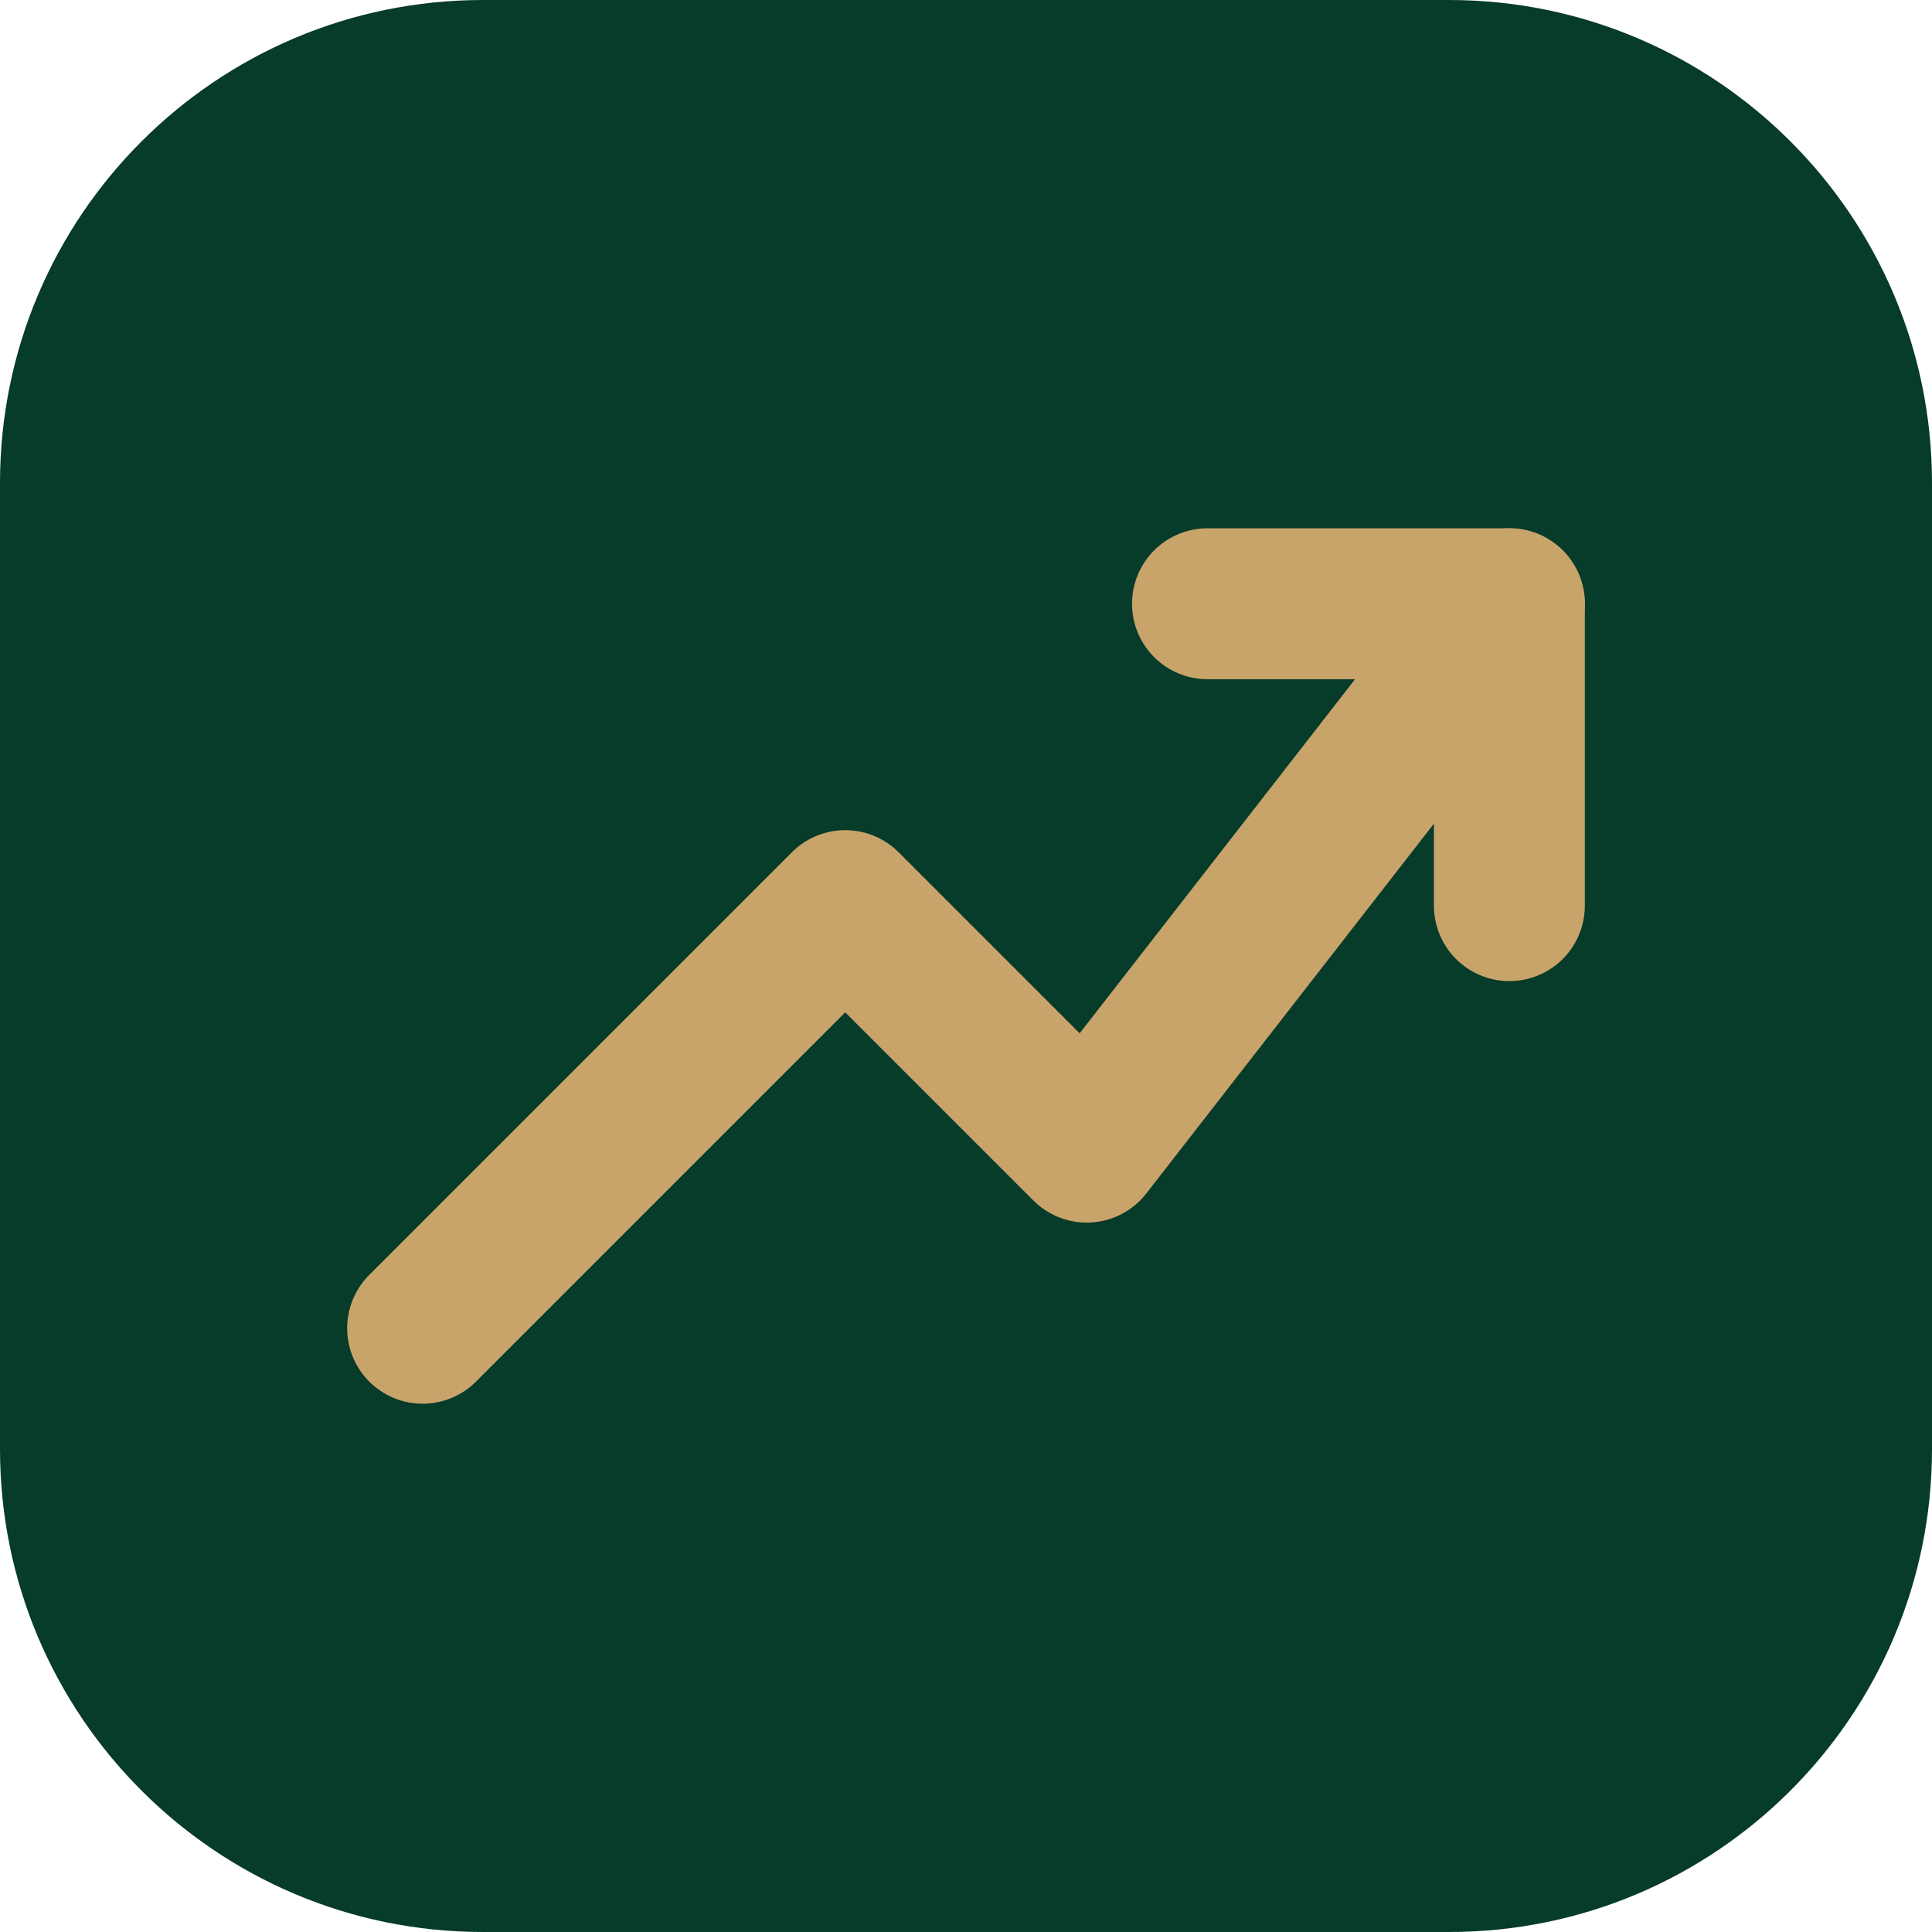
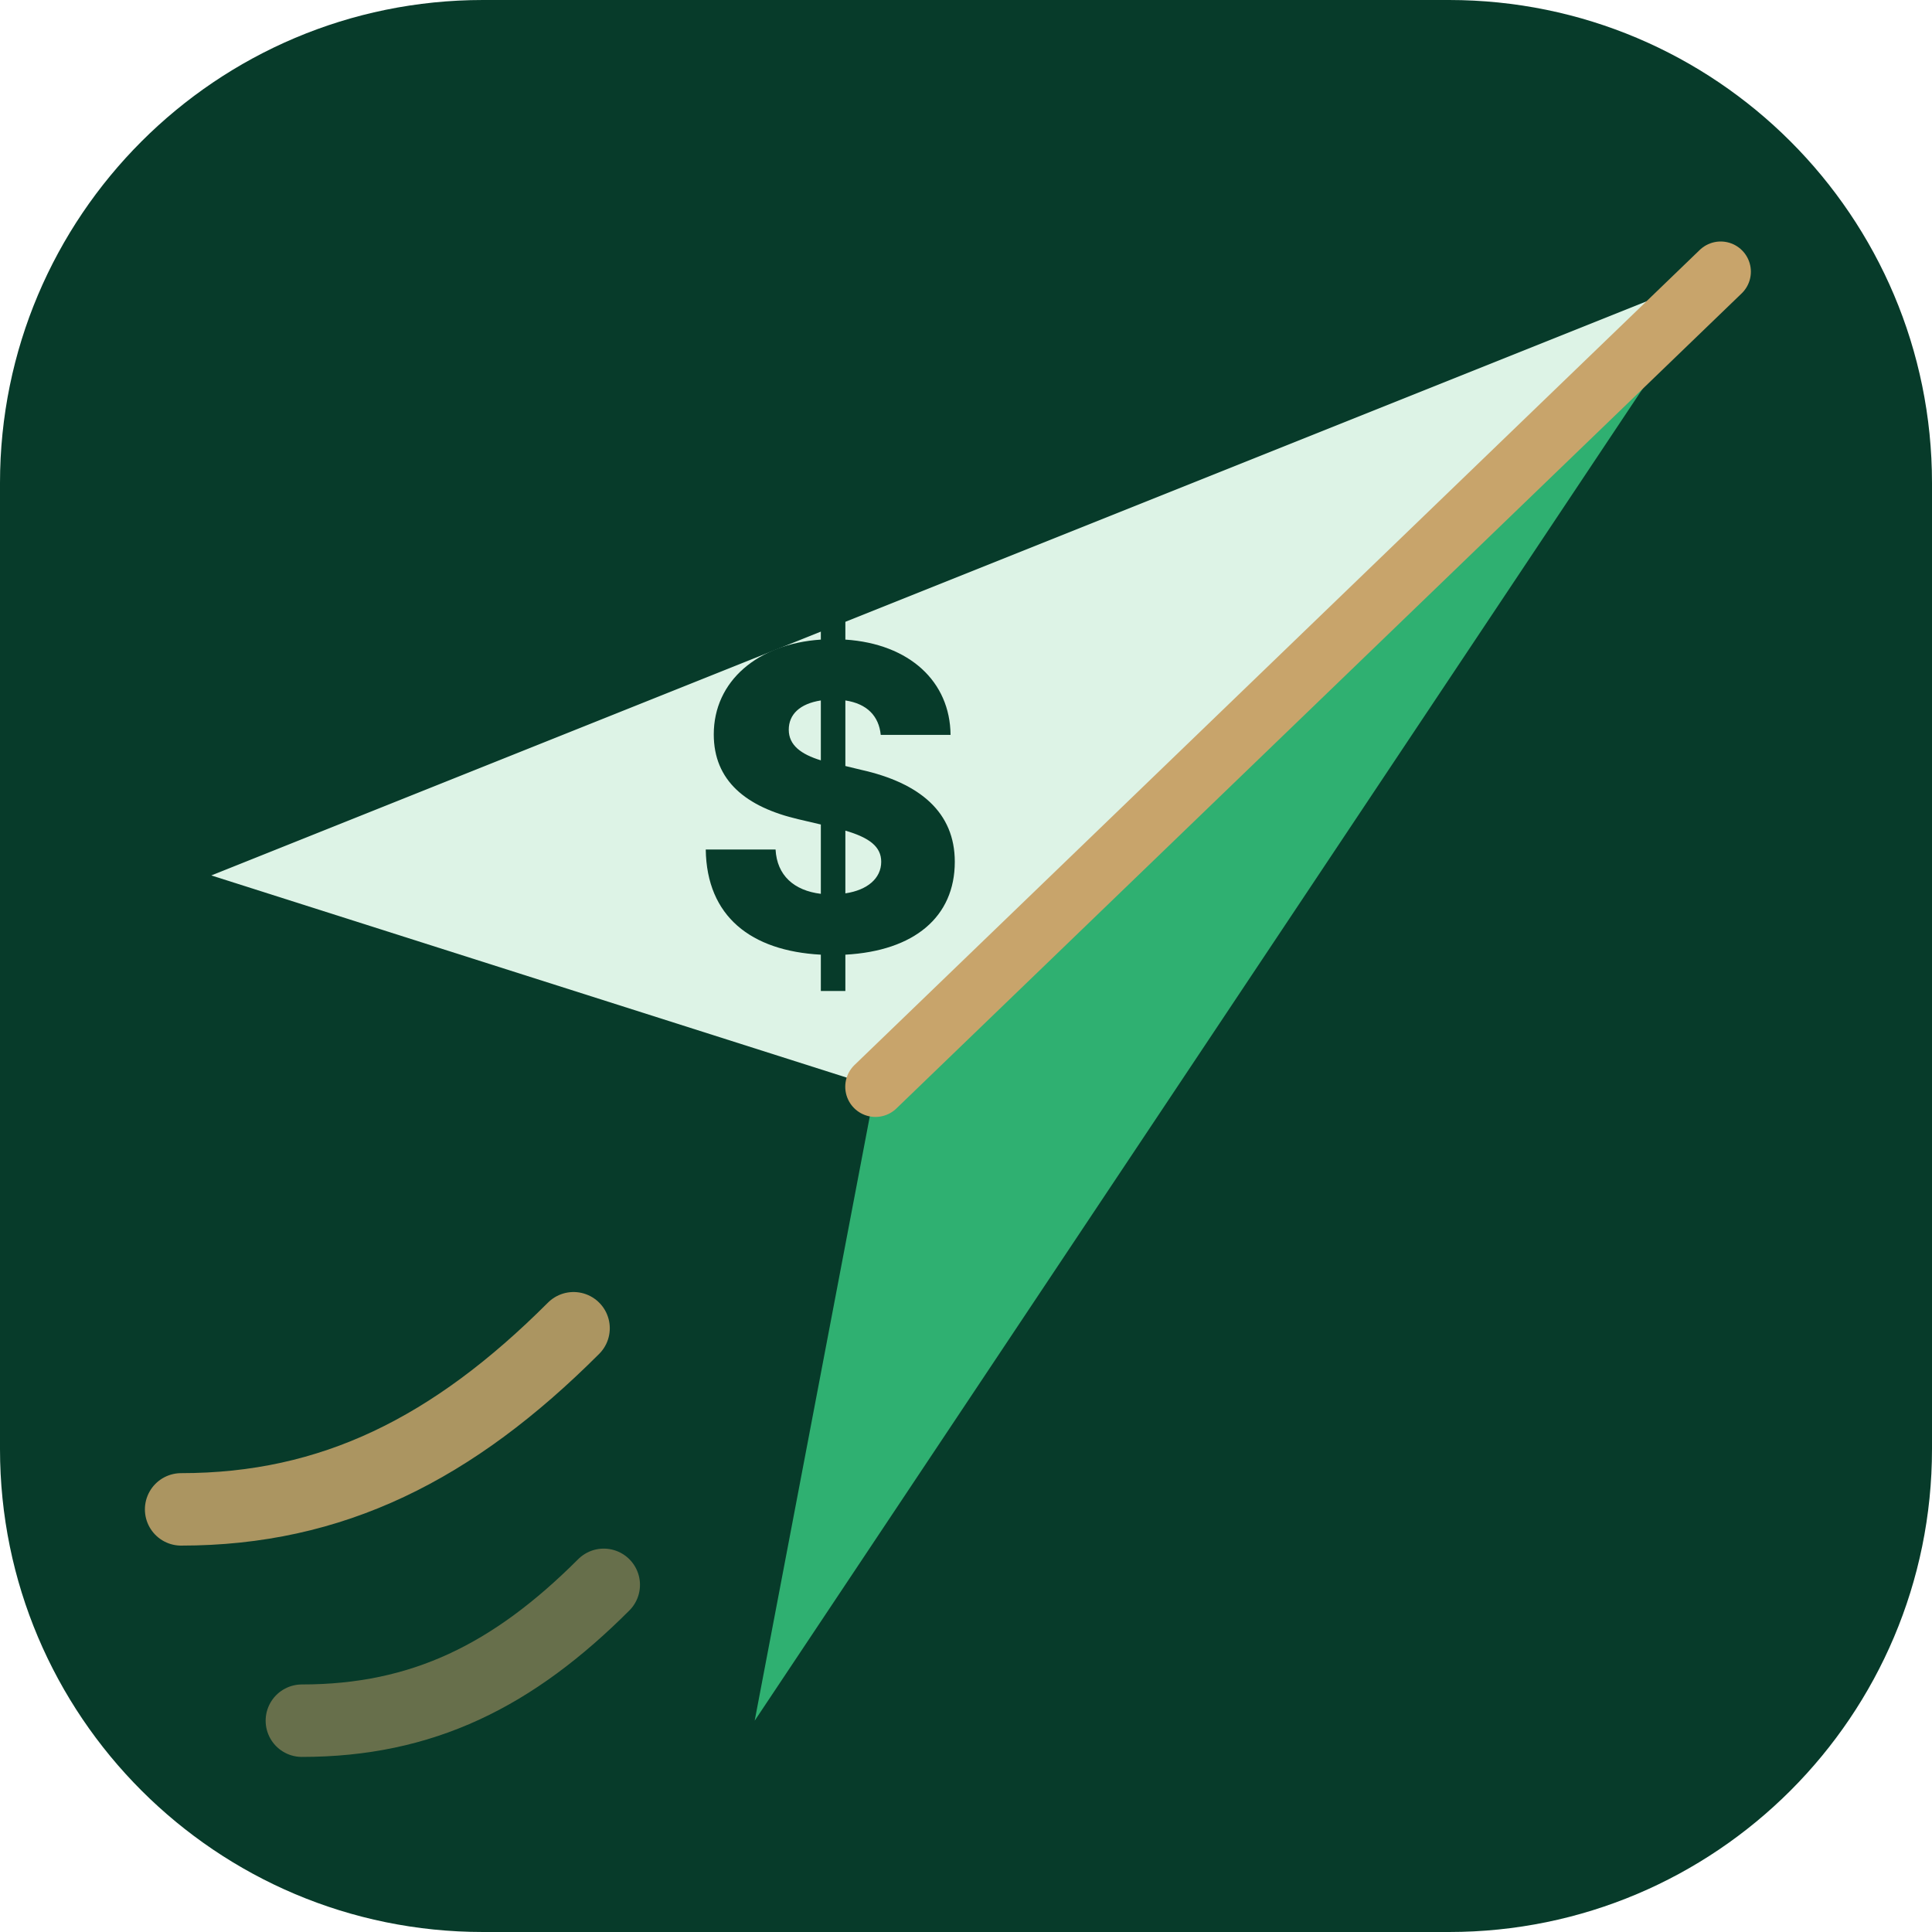
- <svg xmlns="http://www.w3.org/2000/svg" viewBox="0 0 64 64" role="img" aria-label="Leap Trading">
+ <svg xmlns="http://www.w3.org/2000/svg" viewBox="0 0 64 64" role="img" aria-label="JetZy Trading">
  <rect width="64" height="64" rx="16" fill="#073B2A" />
-   <path d="M14 44 L28 30 L36 38 L50 20" fill="none" stroke="#C8A46B" stroke-width="5" stroke-linecap="round" stroke-linejoin="round" />
-   <path d="M40 20 H50 V30" fill="none" stroke="#C8A46B" stroke-width="5" stroke-linecap="round" stroke-linejoin="round" />
+   <path d="M6 50c5 0 9-2 13-6" fill="none" stroke="#C8A46B" stroke-width="2.4" stroke-linecap="round" opacity="0.85" />
+   <path d="M10 57c4 0 7-1.5 10-4.5" fill="none" stroke="#C8A46B" stroke-width="2.4" stroke-linecap="round" opacity="0.5" />
+   <path d="M57 9 29 36l-4 21z" fill="#2FB071" />
+   <path d="M57 9 7 29l22 7z" fill="#DDF3E6" />
+   <text x="27.5" y="31.5" font-family="Inter, Arial, sans-serif" font-size="14" font-weight="800" fill="#073B2A" text-anchor="middle">$</text>
+   <path d="M57 9 29 36" fill="none" stroke="#C8A46B" stroke-width="2" stroke-linecap="round" />
</svg>
